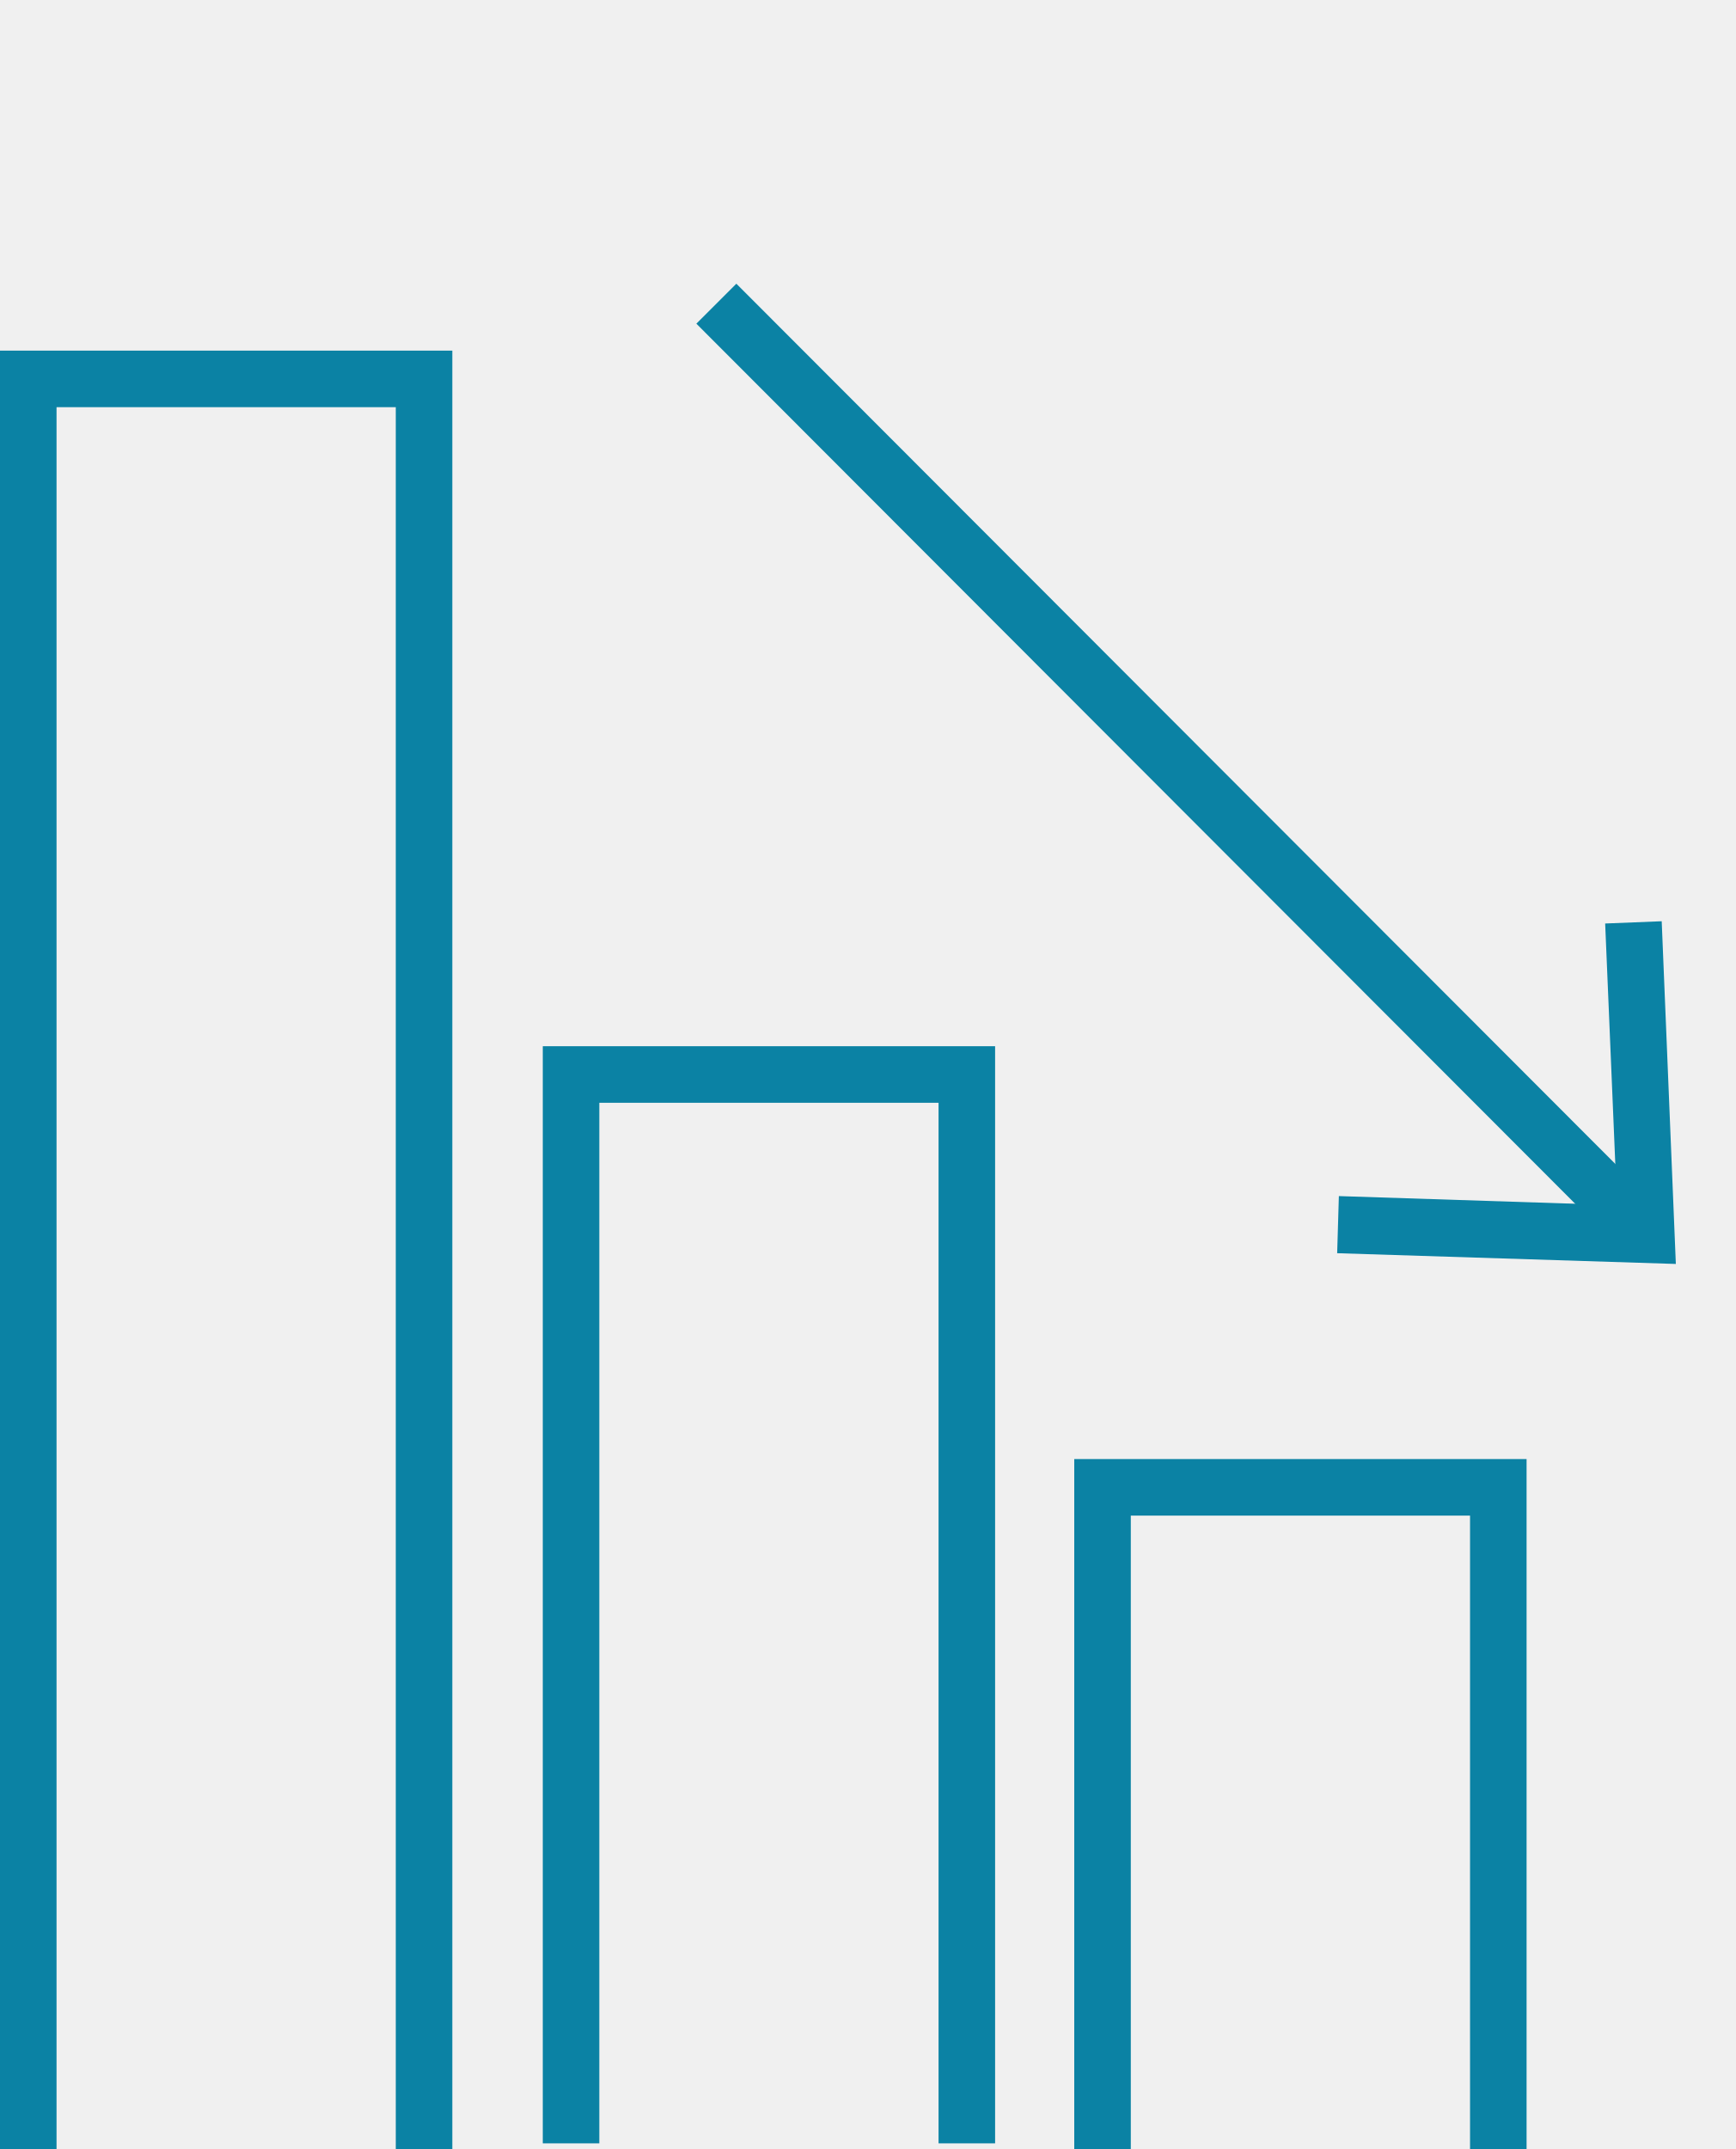
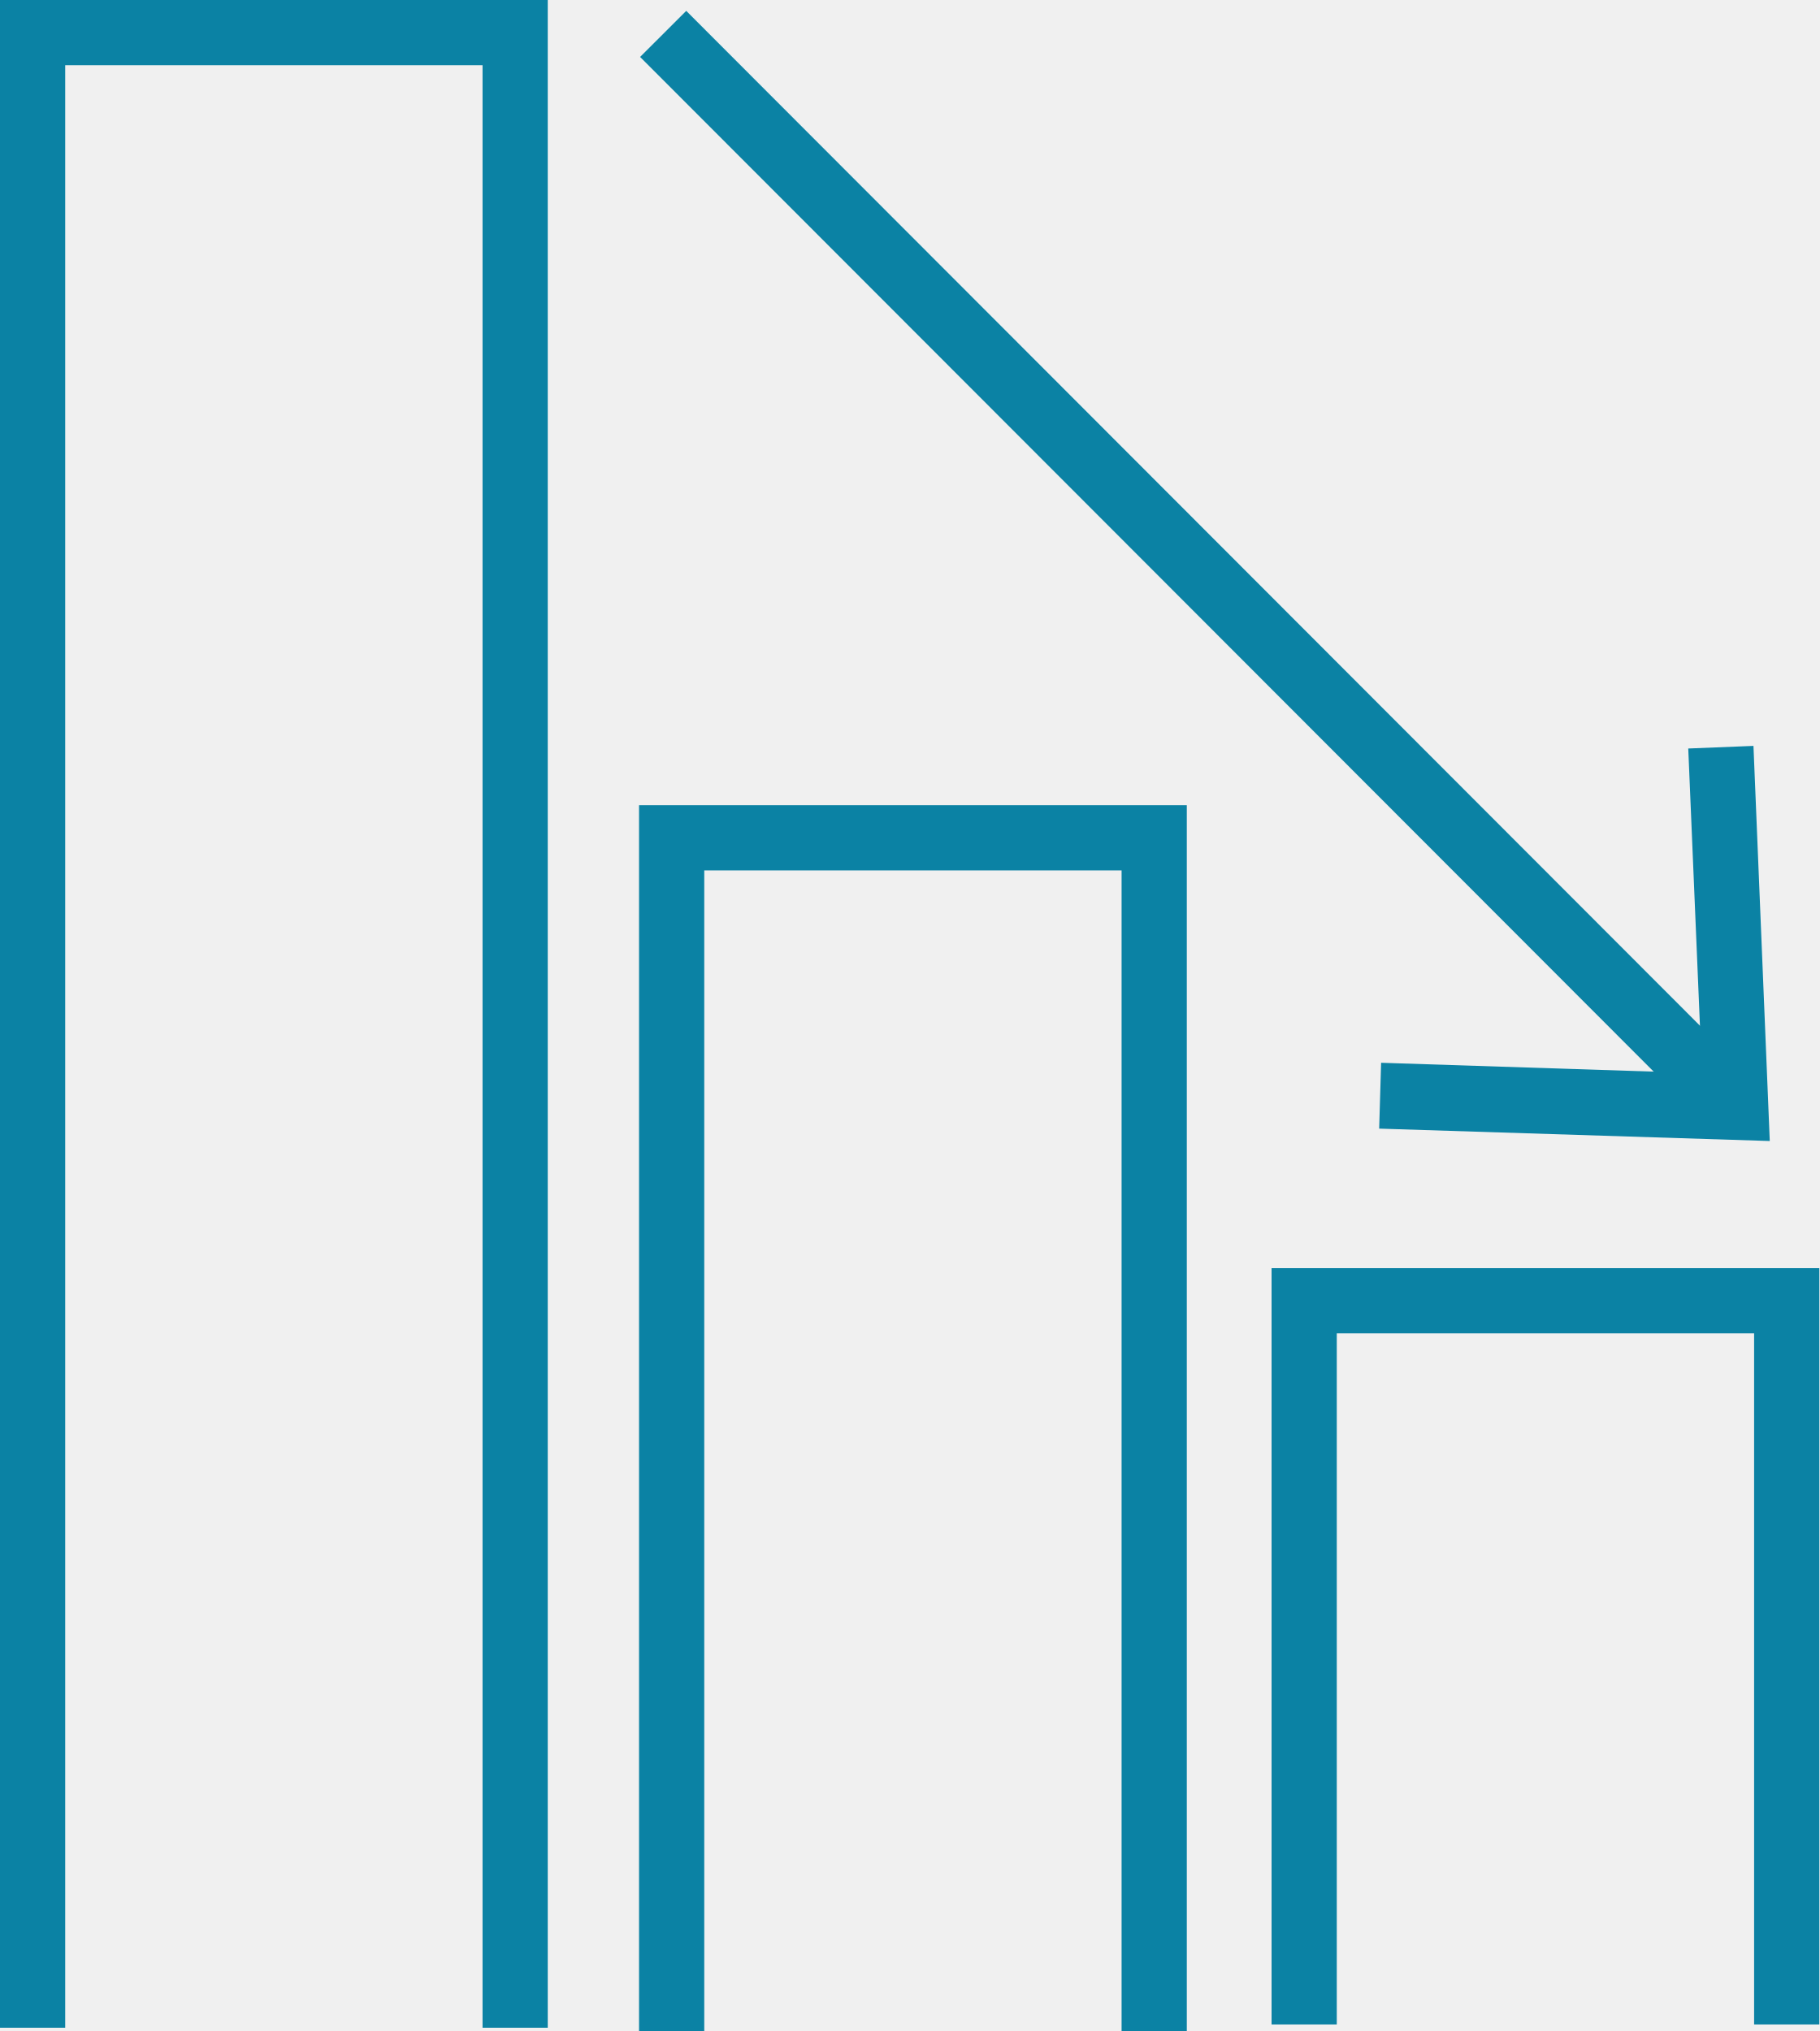
- <svg xmlns="http://www.w3.org/2000/svg" version="1.1" id="Layer_1" x="0px" y="0px" viewBox="0 0 307 380" style="enable-background:new 0 0 307 380;" xml:space="preserve">
-   <style type="text/css">
- 	.st0{fill:none;stroke:#0B82A4;stroke-width:10;stroke-miterlimit:10;}
- 	.st1{fill:#FFFFFF;}
- 	.st2{fill:#0B82A4;}
- </style>
-   <polyline class="st0" points="75,380 75,67 5,67 5,380 " />
-   <polyline class="st0" points="171,379 171,190 101,190 101,379 " />
-   <path class="st1" d="M100.4,10l189.8,199.9" />
-   <path class="st0" d="M126.7,53.7L290.8,218" />
-   <polygon class="st2" points="236.5,221.6 236.8,211.5 286,213.1 283.9,163.3 293.9,162.9 296.4,223.5 " />
-   <polyline class="st0" points="265,380 265,263 195,263 195,380 " />
+ <svg xmlns="http://www.w3.org/2000/svg" id="Layer_1" data-name="Layer 1" viewBox="0 0 279 311.5">
+   <defs>
+     <style>.cls-1{fill:none;stroke:#0b82a4;stroke-miterlimit:10;stroke-width:10px;}.cls-2{fill:#0b82a4;}</style>
+   </defs>
+   <polyline class="cls-1" points="79 311 79 5 5 5 5 311" />
+   <polyline class="cls-1" points="177 311.5 177 128.5 103 128.5 103 311.5" />
+   <path class="cls-1" d="M101.7,6.11l164.1,164.3" transform="translate(0 -0.91)" />
+   <polygon class="cls-2" points="211.5 173.1 211.8 163 261 164.6 258.9 114.8 268.9 114.4 271.4 175 211.5 173.1" />
+   <polyline class="cls-1" points="274 310.5 274 199.5 200 199.5 200 310.5" />
</svg>
